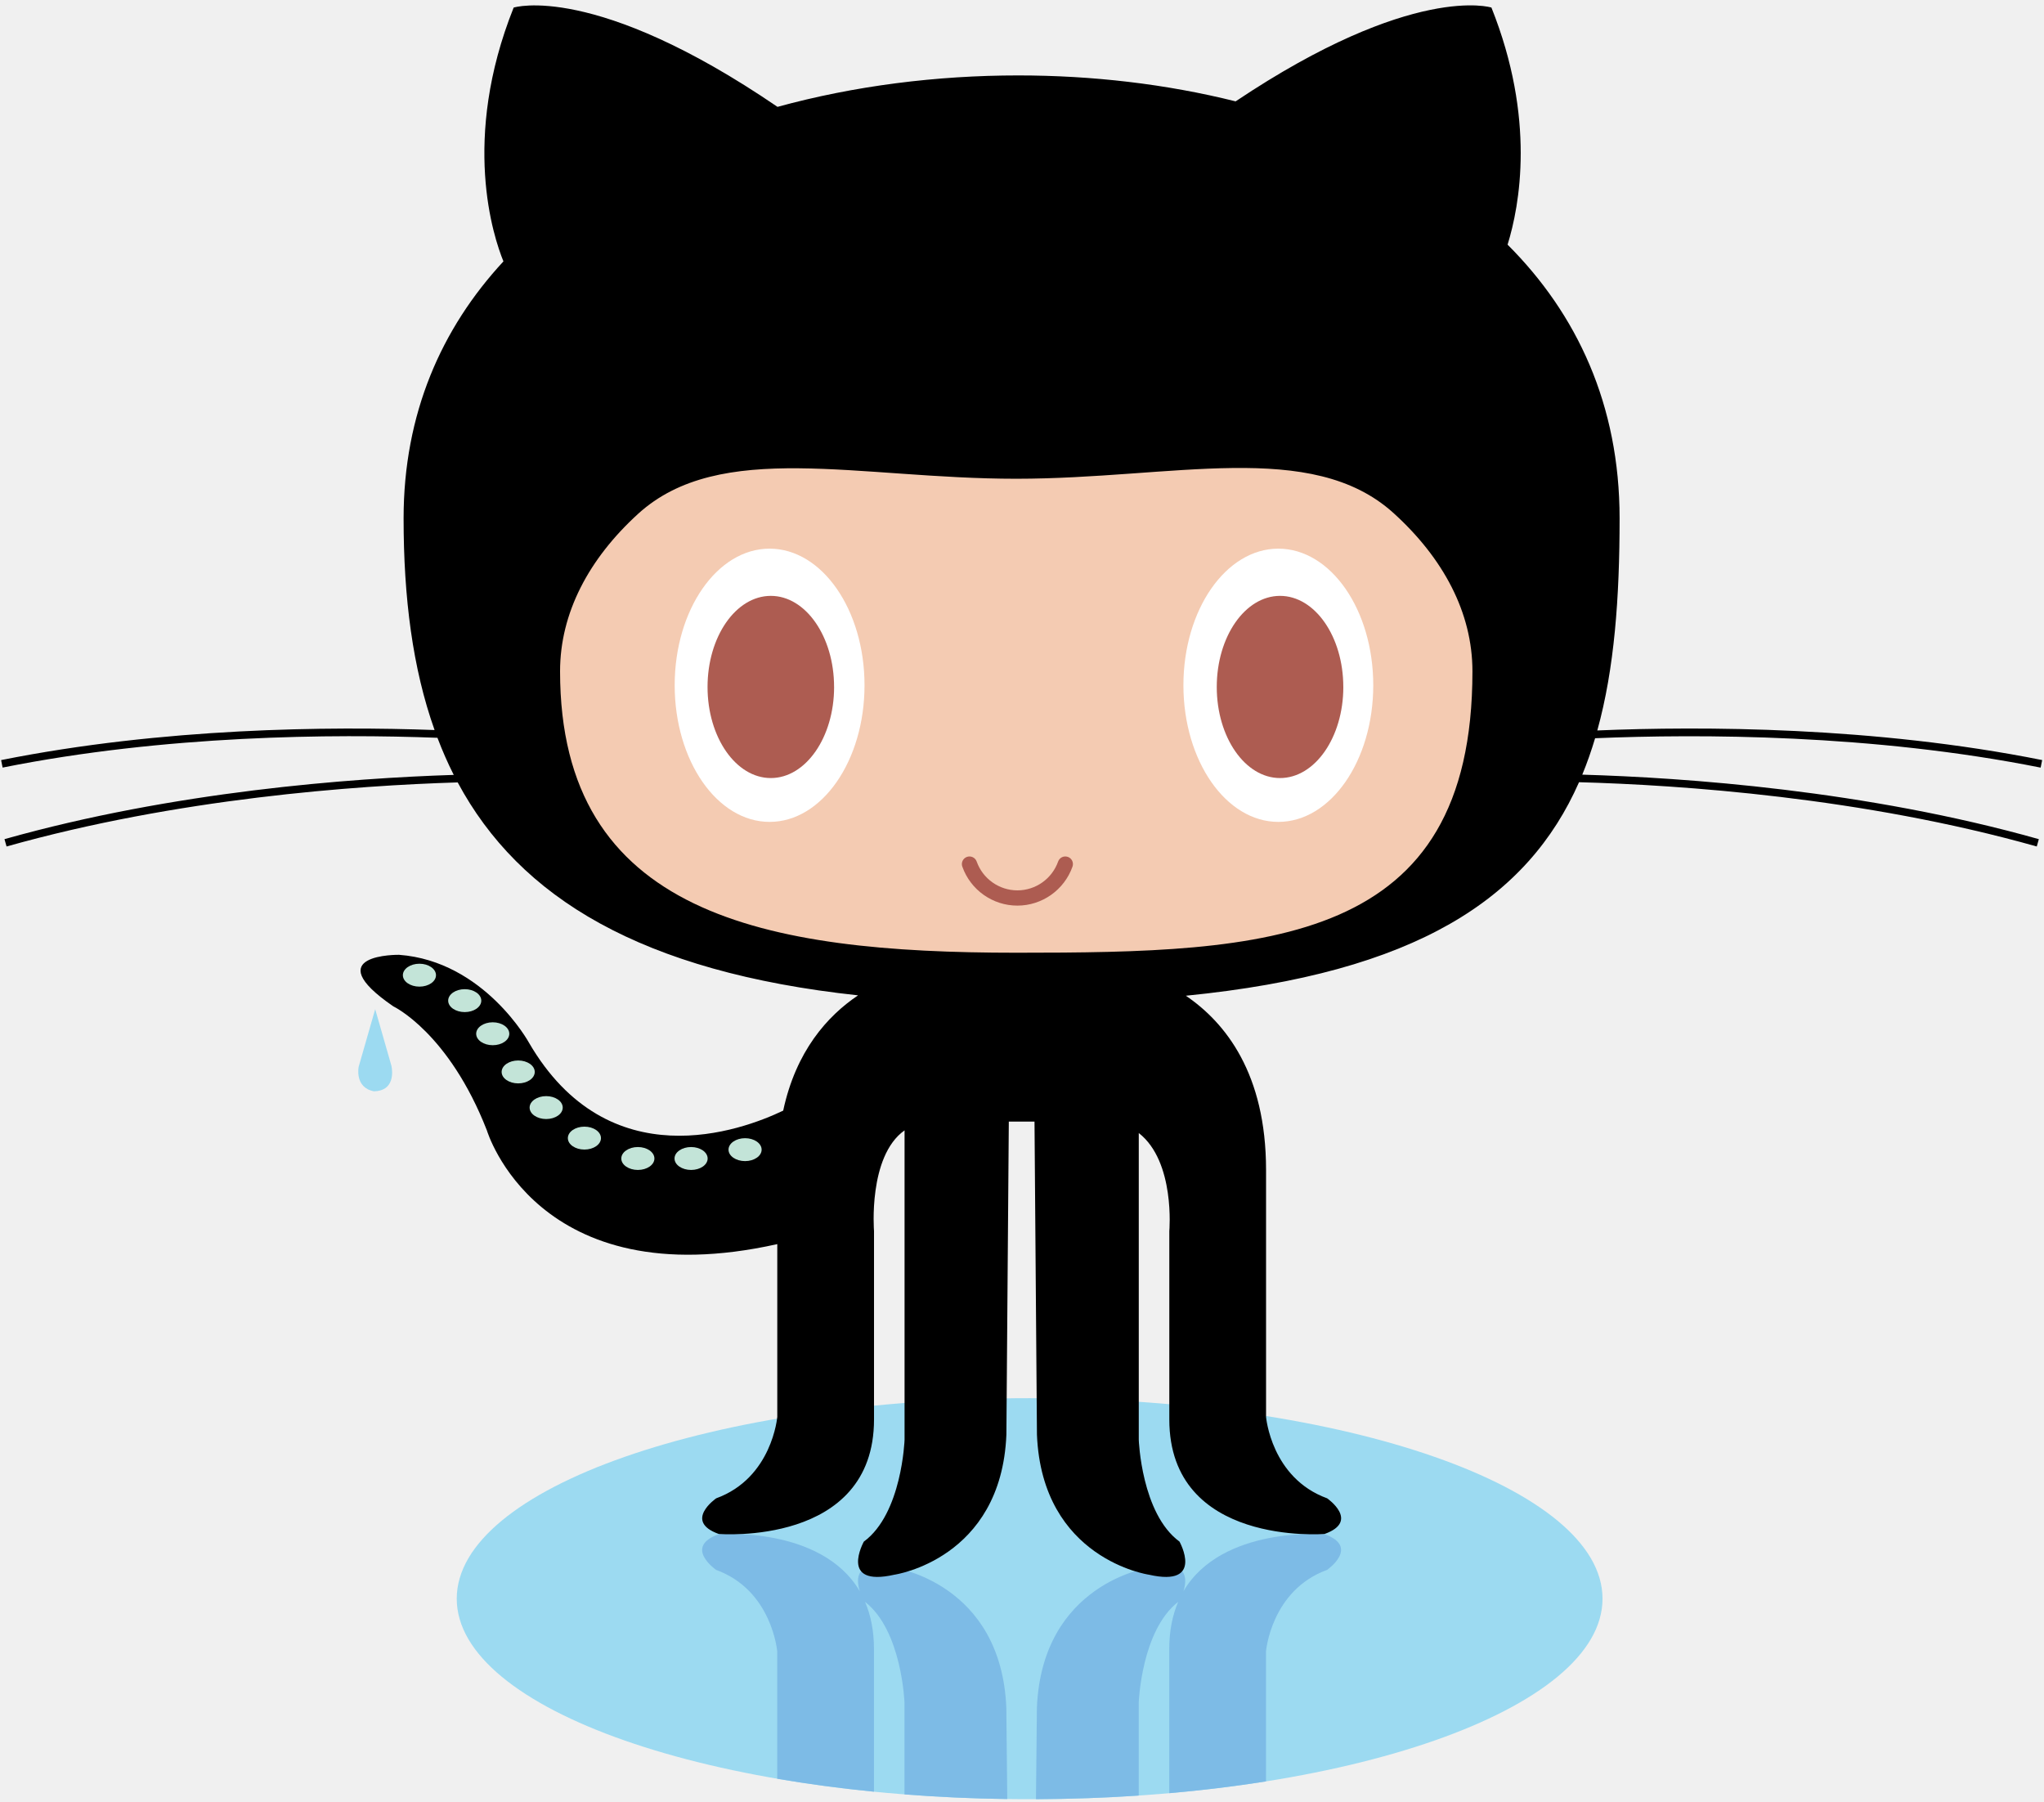
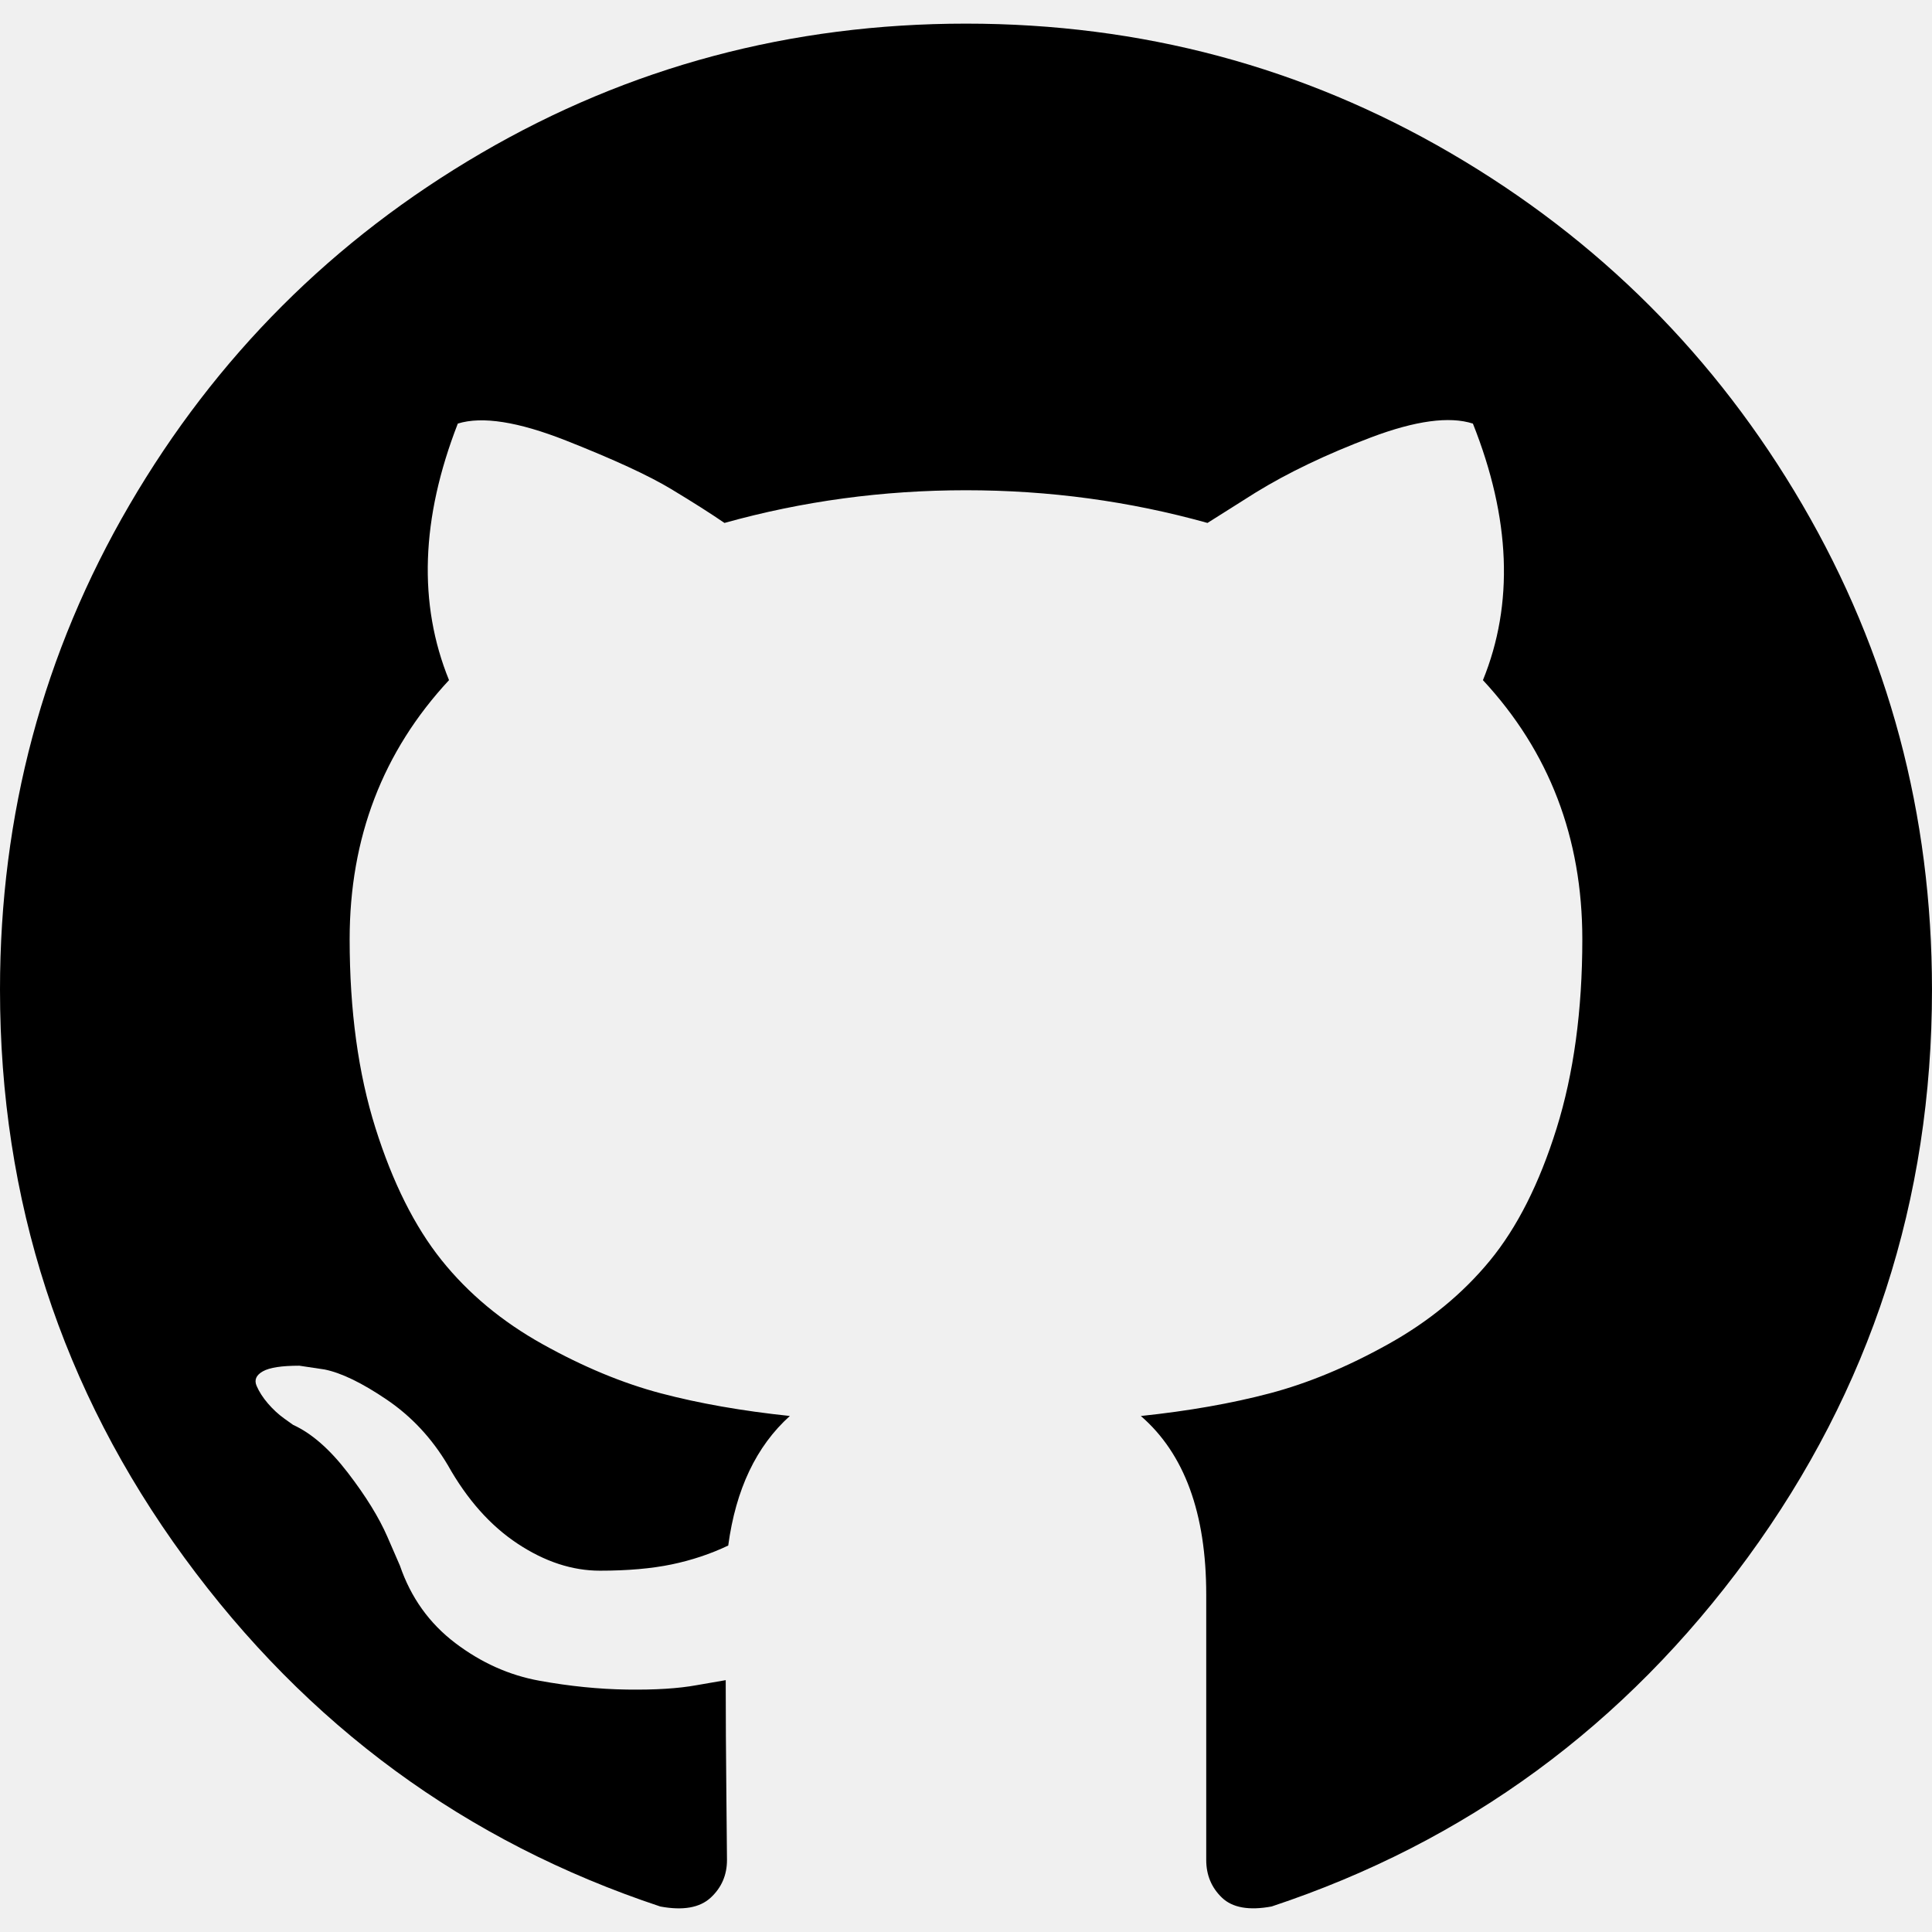
- <svg xmlns="http://www.w3.org/2000/svg" viewBox="-0.2 -1 379 334">
-   <path id="puddle" fill="#9CDAF1" d="m296.94 295.43c0 20.533-47.56 37.176-106.22 37.176-58.67 0-106.23-16.643-106.23-37.176s47.558-37.18 106.23-37.18c58.66 0 106.22 16.65 106.22 37.18z" />
-   <path id="shadow-legs-left" fill="#7DBBE6" d="m161.85 331.22v-26.5c0-3.422-.619-6.284-1.653-8.701 6.853 5.322 7.316 18.695 7.316 18.695v17.004c6.166.481 12.534.773 19.053.861l-.172-16.92c-.944-23.13-20.769-25.961-20.769-25.961-7.245-1.645-7.137 1.991-6.409 4.34-7.108-12.122-26.158-10.556-26.158-10.556-6.611 2.357-.475 6.607-.475 6.607 10.387 3.775 11.33 15.105 11.33 15.105v23.622c5.72.98 11.71 1.79 17.94 2.4z" />
-   <path id="shadow-legs-right" fill="#7DBBE6" d="m245.4 283.48s-19.053-1.566-26.16 10.559c.728-2.35.839-5.989-6.408-4.343 0 0-19.824 2.832-20.768 25.961l-.174 16.946c6.509-.025 12.876-.254 19.054-.671v-17.219s.465-13.373 7.316-18.695c-1.034 2.417-1.653 5.278-1.653 8.701v26.775c6.214-.544 12.211-1.279 17.937-2.188v-24.113s.944-11.33 11.33-15.105c0-.01 6.13-4.26-.48-6.62z" />
-   <path id="cat" fill="#000" d="m378.18 141.32l.28-1.389c-31.162-6.231-63.141-6.294-82.487-5.49 3.178-11.451 4.134-24.627 4.134-39.32 0-21.073-7.917-37.931-20.77-50.759 2.246-7.25 5.246-23.351-2.996-43.963 0 0-14.541-4.617-47.431 17.396-12.884-3.22-26.596-4.81-40.328-4.81-15.109 0-30.376 1.924-44.615 5.83-33.94-23.154-48.923-18.411-48.923-18.411-9.78 24.457-3.733 42.566-1.896 47.063-11.495 12.406-18.513 28.243-18.513 47.659 0 14.658 1.669 27.808 5.745 39.237-19.511-.71-50.323-.437-80.373 5.572l.276 1.389c30.231-6.046 61.237-6.256 80.629-5.522.898 2.366 1.899 4.661 3.021 6.879-19.177.618-51.922 3.062-83.303 11.915l.387 1.36c31.629-8.918 64.658-11.301 83.649-11.882 11.458 21.358 34.048 35.152 74.236 39.484-5.704 3.833-11.523 10.349-13.881 21.374-7.773 3.718-32.379 12.793-47.142-12.599 0 0-8.264-15.109-24.082-16.292 0 0-15.344-.235-1.059 9.562 0 0 10.267 4.838 17.351 23.019 0 0 9.241 31.01 53.835 21.061v32.032s-.943 11.33-11.33 15.105c0 0-6.137 4.249.475 6.606 0 0 28.792 2.361 28.792-21.238v-34.929s-1.142-13.852 5.663-18.667v57.371s-.47 13.688-7.551 18.881c0 0-4.723 8.494 5.663 6.137 0 0 19.824-2.832 20.769-25.961l.449-58.06h4.765l.453 58.06c.943 23.129 20.768 25.961 20.768 25.961 10.383 2.357 5.663-6.137 5.663-6.137-7.08-5.193-7.551-18.881-7.551-18.881v-56.876c6.801 5.296 5.663 18.171 5.663 18.171v34.929c0 23.6 28.793 21.238 28.793 21.238 6.606-2.357.474-6.606.474-6.606-10.386-3.775-11.33-15.105-11.33-15.105v-45.786c0-17.854-7.518-27.309-14.87-32.3 42.859-4.25 63.426-18.089 72.903-39.591 18.773.516 52.557 2.803 84.873 11.919l.384-1.36c-32.131-9.063-65.692-11.408-84.655-11.96.898-2.172 1.682-4.431 2.378-6.755 19.25-.80 51.38-.79 82.66 5.46z" />
-   <path id="face" fill="#F4CBB2" d="m258.19 94.132c9.231 8.363 14.631 18.462 14.631 29.343 0 50.804-37.872 52.181-84.585 52.181-46.721 0-84.589-7.035-84.589-52.181 0-10.809 5.324-20.845 14.441-29.174 15.208-13.881 40.946-6.531 70.147-6.531 29.07-.004 54.72-7.429 69.95 6.357z" />
-   <path id="eye-left" fill="#FFF" d="m160.1 126.06 c0 13.994-7.88 25.336-17.6 25.336-9.72 0-17.6-11.342-17.6-25.336 0-13.992 7.88-25.33 17.6-25.33 9.72.01 17.6 11.34 17.6 25.33z" />
-   <path id="eye-right" fill="#FFF" d="m254.43 126.06 c0 13.994-7.88 25.336-17.6 25.336-9.72 0-17.6-11.342-17.6-25.336 0-13.992 7.88-25.33 17.6-25.33 9.72.01 17.6 11.34 17.6 25.33z" />
-   <path id="pupil-left" fill="#AD5C51" d="m154.46 126.38 c0 9.328-5.26 16.887-11.734 16.887s-11.733-7.559-11.733-16.887c0-9.331 5.255-16.894 11.733-16.894 6.47 0 11.73 7.56 11.73 16.89z" />
-   <path id="pupil-right" fill="#AD5C51" d="m248.88 126.38 c0 9.328-5.26 16.887-11.734 16.887s-11.733-7.559-11.733-16.887c0-9.331 5.255-16.894 11.733-16.894 6.47 0 11.73 7.56 11.73 16.89z" />
-   <path id="nose" fill="#AD5C51" d="M 188.5 148.56 a 4.401 4.401 0 1 0 0 0" />
-   <path id="mouth" fill="#AD5C51" d="m178.23 159.69c-.26-.738.128-1.545.861-1.805.737-.26 1.546.128 1.805.861 1.134 3.198 4.167 5.346 7.551 5.346s6.417-2.147 7.551-5.346c.26-.738 1.067-1.121 1.805-.861s1.121 1.067.862 1.805c-1.529 4.324-5.639 7.229-10.218 7.229s-8.68-2.89-10.21-7.22z" />
-   <path id="octo1" fill="#C3E4D8" d="m80.641 179.82 c0 1.174-1.376 2.122-3.07 2.122-1.693 0-3.07-.948-3.07-2.122 0-1.175 1.377-2.127 3.07-2.127 1.694 0 3.07.95 3.07 2.13z" />
-   <path id="octo2" fill="#C3E4D8" d="m89.041 184.54 c0 1.174-1.376 2.122-3.07 2.122-1.693 0-3.07-.948-3.07-2.122 0-1.175 1.377-2.127 3.07-2.127 1.694 0 3.07.95 3.07 2.13z" />
-   <path id="octo3" fill="#C3E4D8" d="m94.234 190.68 c0 1.174-1.376 2.122-3.07 2.122-1.693 0-3.07-.948-3.07-2.122 0-1.175 1.377-2.127 3.07-2.127 1.694 0 3.07.95 3.07 2.13z" />
-   <path id="octo4" fill="#C3E4D8" d="m98.954 197.76 c0 1.174-1.376 2.122-3.07 2.122-1.693 0-3.07-.948-3.07-2.122 0-1.175 1.377-2.127 3.07-2.127 1.694 0 3.07.95 3.07 2.13z" />
-   <path id="octo5" fill="#C3E4D8" d="m104.142 204.37 c0 1.174-1.376 2.122-3.07 2.122-1.693 0-3.07-.948-3.07-2.122 0-1.175 1.377-2.127 3.07-2.127 1.694 0 3.07.95 3.07 2.13z" />
-   <path id="octo6" fill="#C3E4D8" d="m111.232 210.03 c0 1.174-1.376 2.122-3.07 2.122-1.693 0-3.07-.948-3.07-2.122 0-1.175 1.377-2.127 3.07-2.127 1.694 0 3.07.95 3.07 2.13z" />
-   <path id="octo7" fill="#C3E4D8" d="m121.142 213.81 c0 1.174-1.376 2.122-3.07 2.122-1.693 0-3.07-.948-3.07-2.122 0-1.175 1.377-2.127 3.07-2.127 1.694 0 3.07.95 3.07 2.13z" />
-   <path id="octo8" fill="#C3E4D8" d="m131.012 213.81 c0 1.174-1.376 2.122-3.07 2.122-1.693 0-3.07-.948-3.07-2.122 0-1.175 1.377-2.127 3.07-2.127 1.694 0 3.07.95 3.07 2.13z" />
-   <path id="octo9" fill="#C3E4D8" d="m141.022 212.17 c0 1.174-1.376 2.122-3.07 2.122-1.693 0-3.07-.948-3.07-2.122 0-1.175 1.377-2.127 3.07-2.127 1.694 0 3.07.95 3.07 2.13z" />
-   <path id="drop" fill="#9CDAF1" d="m69.369 186.12l-3.066 10.683s-.8 3.861 2.84 4.546c3.8-.074 3.486-3.627 3.223-4.781z" />
+ <svg xmlns="http://www.w3.org/2000/svg" width="438.549" height="438.549">
+   <path d="M409.132 114.573c-19.608-33.596-46.205-60.194-79.798-79.8-33.598-19.607-70.277-29.408-110.063-29.408-39.781 0-76.472 9.804-110.063 29.408-33.596 19.605-60.192 46.204-79.8 79.8C9.803 148.168 0 184.854 0 224.63c0 47.78 13.94 90.745 41.827 128.906 27.884 38.164 63.906 64.572 108.063 79.227 5.14.954 8.945.283 11.419-1.996 2.475-2.282 3.711-5.14 3.711-8.562 0-.571-.049-5.708-.144-15.417a2549.81 2549.81 0 01-.144-25.406l-6.567 1.136c-4.187.767-9.469 1.092-15.846 1-6.374-.089-12.991-.757-19.842-1.999-6.854-1.231-13.229-4.086-19.13-8.559-5.898-4.473-10.085-10.328-12.56-17.556l-2.855-6.57c-1.903-4.374-4.899-9.233-8.992-14.559-4.093-5.331-8.232-8.945-12.419-10.848l-1.999-1.431c-1.332-.951-2.568-2.098-3.711-3.429-1.142-1.331-1.997-2.663-2.568-3.997-.572-1.335-.098-2.43 1.427-3.289 1.525-.859 4.281-1.276 8.28-1.276l5.708.853c3.807.763 8.516 3.042 14.133 6.851 5.614 3.806 10.229 8.754 13.846 14.842 4.38 7.806 9.657 13.754 15.846 17.847 6.184 4.093 12.419 6.136 18.699 6.136 6.28 0 11.704-.476 16.274-1.423 4.565-.952 8.848-2.383 12.847-4.285 1.713-12.758 6.377-22.559 13.988-29.41-10.848-1.14-20.601-2.857-29.264-5.14-8.658-2.286-17.605-5.996-26.835-11.14-9.235-5.137-16.896-11.516-22.985-19.126-6.09-7.614-11.088-17.61-14.987-29.979-3.901-12.374-5.852-26.648-5.852-42.826 0-23.035 7.52-42.637 22.557-58.817-7.044-17.318-6.379-36.732 1.997-58.24 5.52-1.715 13.706-.428 24.554 3.853 10.85 4.283 18.794 7.952 23.84 10.994 5.046 3.041 9.089 5.618 12.135 7.708 17.705-4.947 35.976-7.421 54.818-7.421s37.117 2.474 54.823 7.421l10.849-6.849c7.419-4.57 16.18-8.758 26.262-12.565 10.088-3.805 17.802-4.853 23.134-3.138 8.562 21.509 9.325 40.922 2.279 58.24 15.036 16.18 22.559 35.787 22.559 58.817 0 16.178-1.958 30.497-5.853 42.966-3.9 12.471-8.941 22.457-15.125 29.979-6.191 7.521-13.901 13.85-23.131 18.986-9.232 5.14-18.182 8.85-26.84 11.136-8.662 2.286-18.415 4.004-29.263 5.146 9.894 8.562 14.842 22.077 14.842 40.539v60.237c0 3.422 1.19 6.279 3.572 8.562 2.379 2.279 6.136 2.95 11.276 1.995 44.163-14.653 80.185-41.062 108.068-79.226 27.88-38.161 41.825-81.126 41.825-128.906-.01-39.771-9.818-76.454-29.414-110.049z" />
</svg>
